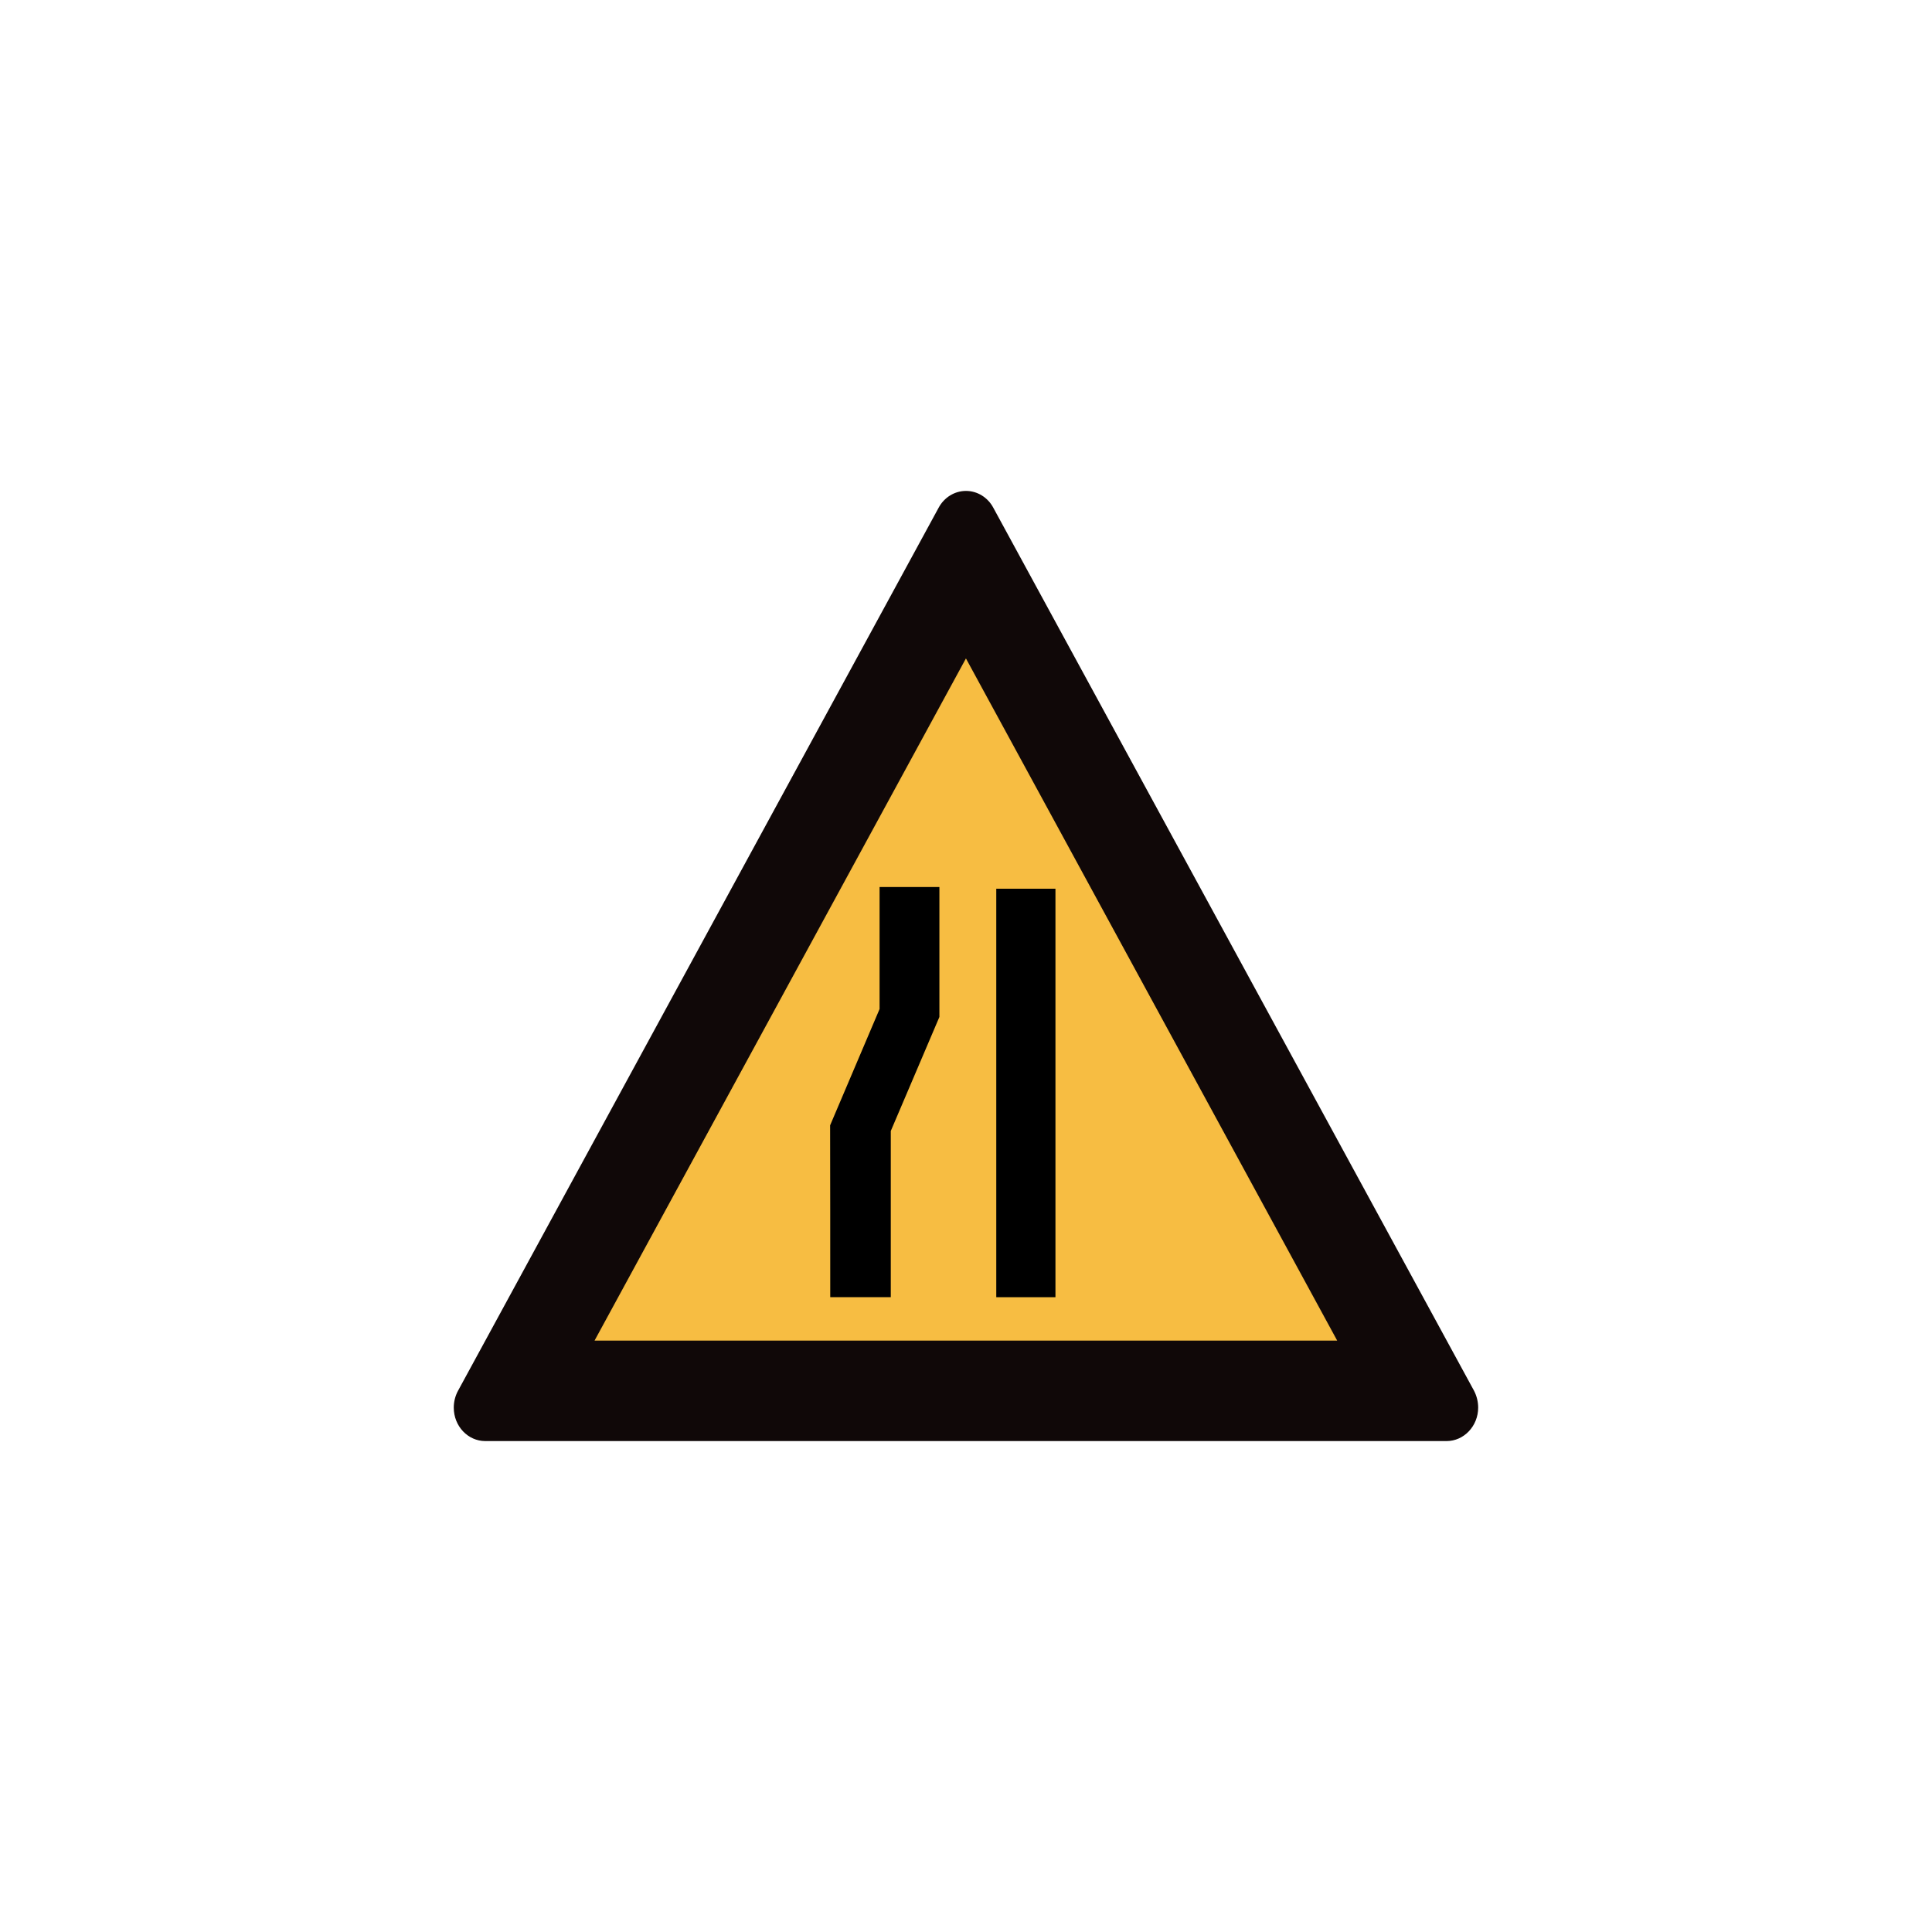
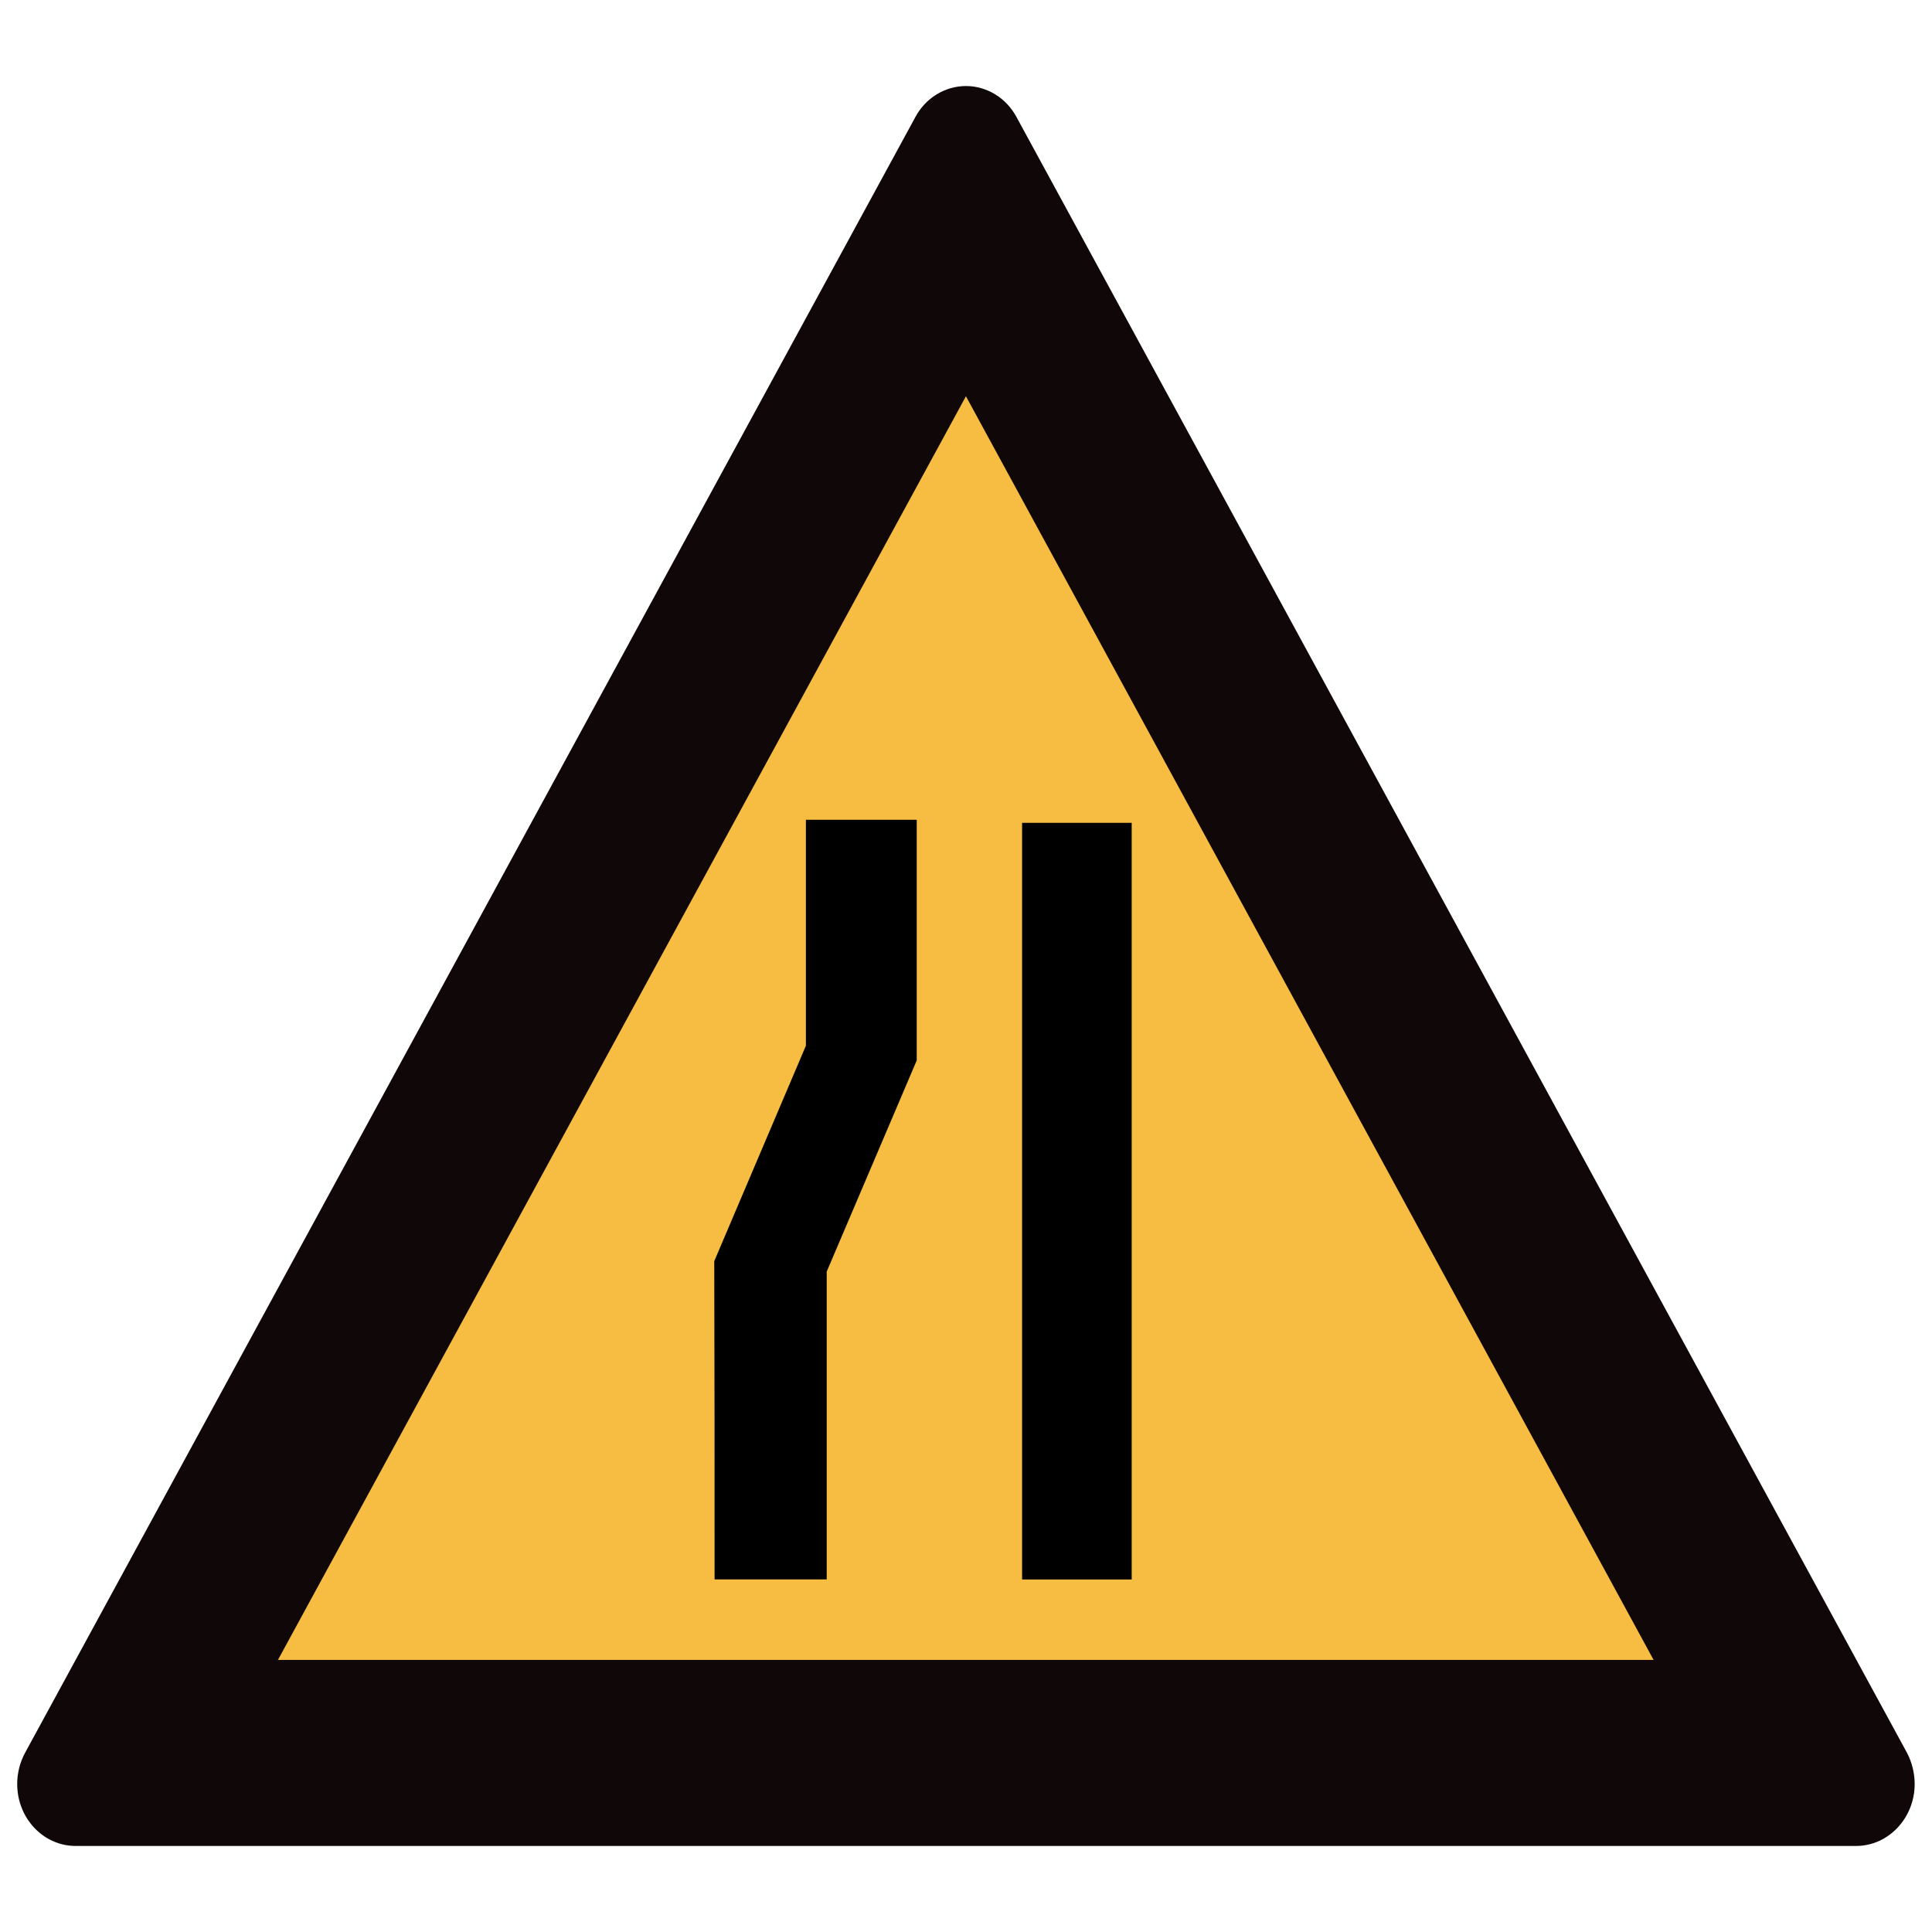
<svg xmlns="http://www.w3.org/2000/svg" version="1.1" id="svg2203" x="0px" y="0px" width="30px" height="30px" viewBox="0 0 30 30" enable-background="new 0 0 30 30" xml:space="preserve">
  <g>
    <g>
-       <path fill="#100808" d="M7.536,22.377c-0.27,0-0.49-0.231-0.49-0.52c0-0.091,0.023-0.182,0.066-0.261l7.463-13.712    C14.661,7.723,14.824,7.623,15,7.623c0.175,0,0.338,0.1,0.424,0.261l7.465,13.712c0.041,0.079,0.064,0.17,0.064,0.261    c0,0.286-0.22,0.52-0.492,0.52H7.536z" />
-       <polygon fill="#F7BD42" points="9.232,20.817 20.764,20.817 14.999,10.224   " />
+       <path fill="#100808" d="M1.175,28.664c-0.5,0-0.908-0.428-0.908-0.963c0-0.169,0.043-0.337,0.122-0.483L14.213,1.819    C14.372,1.521,14.674,1.336,15,1.336c0.324,0,0.626,0.185,0.785,0.483l13.827,25.399c0.076,0.146,0.119,0.315,0.119,0.483    c0,0.53-0.408,0.963-0.911,0.963H1.175z" />
+       <polygon fill="#F7BD42" points="4.316,25.775 25.677,25.775 14.999,6.153   " />
    </g>
-     <path d="M12.892,20.142c0.313,0,0.627,0,0.94,0c0-0.858,0-1.721,0-2.58c0.251-0.588,0.503-1.181,0.755-1.771   c0-0.673,0-1.345,0-2.017c-0.31,0-0.618,0-0.929,0c0,0.631,0,1.262,0,1.894c-0.256,0.603-0.512,1.204-0.768,1.806   C12.892,18.363,12.892,19.252,12.892,20.142L12.892,20.142z" />
-     <rect x="15.47" y="13.8" width="0.919" height="6.343" />
+     <path d="M11.096,24.525c0.58,0,1.161,0,1.741,0c0-1.589,0-3.188,0-4.779c0.465-1.089,0.932-2.188,1.398-3.28   c0-1.247,0-2.491,0-3.736c-0.574,0-1.145,0-1.721,0c0,1.169,0,2.338,0,3.508c-0.474,1.117-0.948,2.23-1.423,3.345   C11.096,21.229,11.096,22.876,11.096,24.525L11.096,24.525z" />
+     <rect x="15.871" y="12.777" width="1.702" height="11.749" />
  </g>
</svg>
